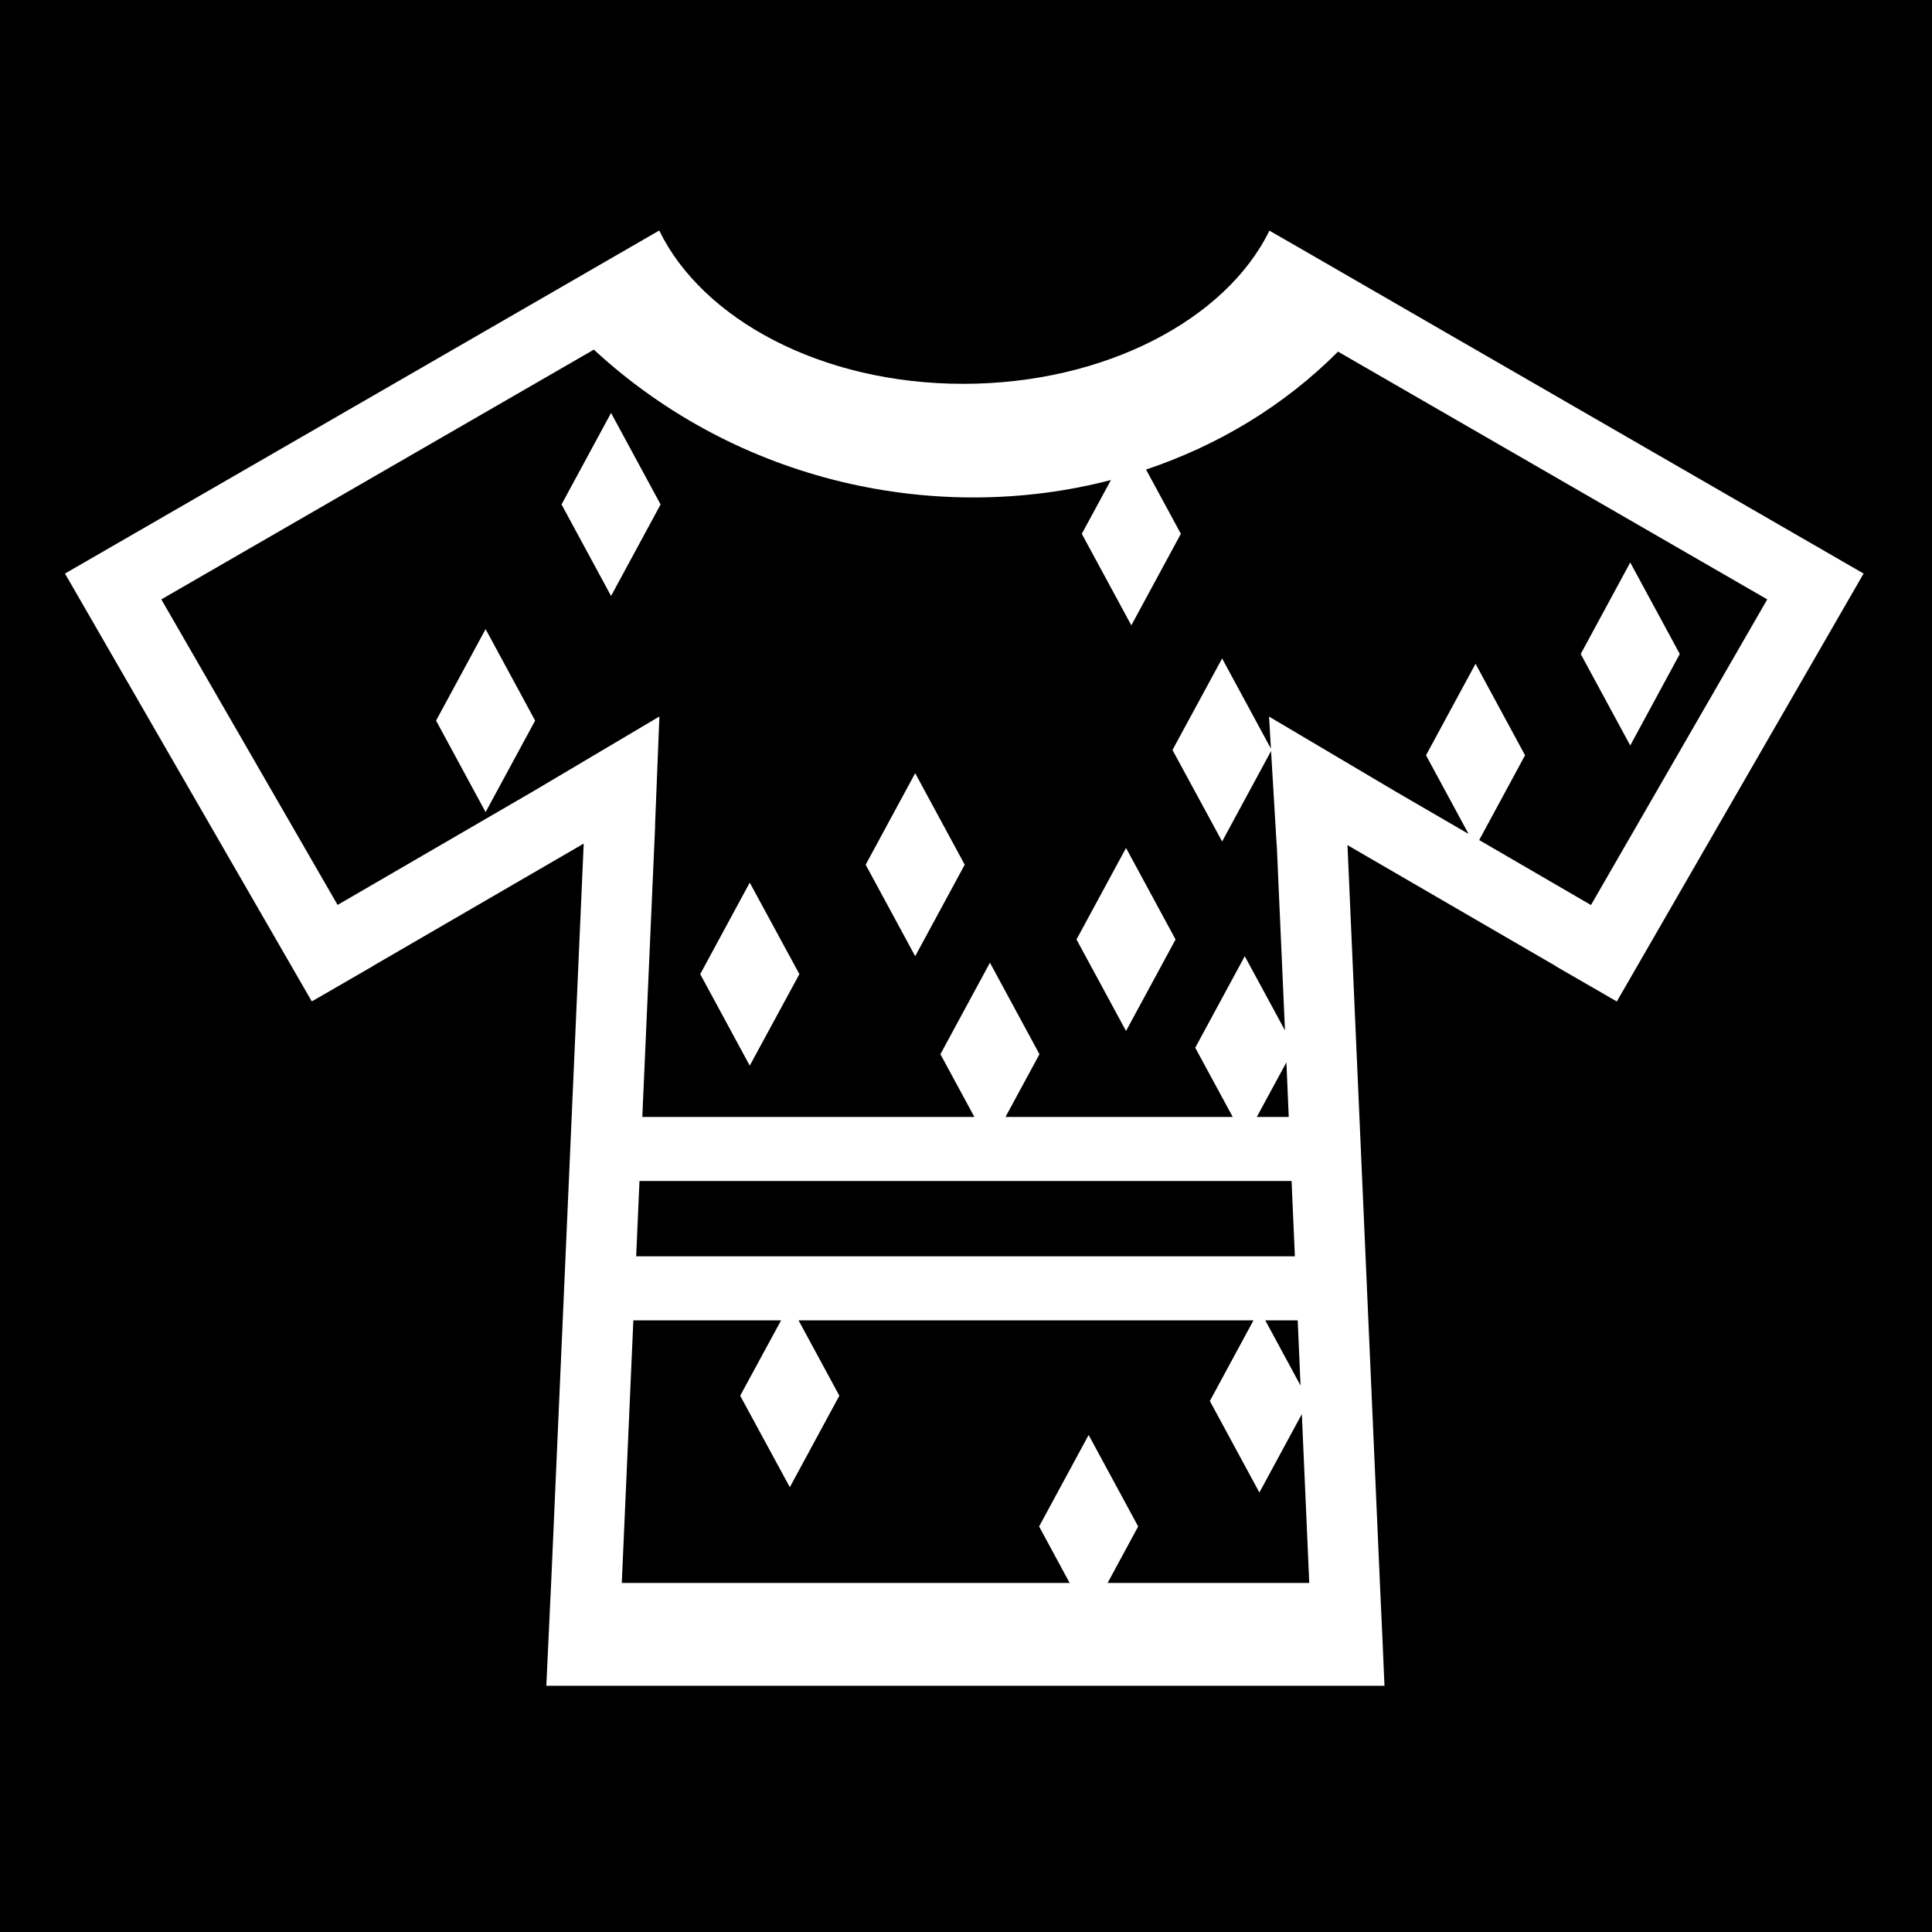
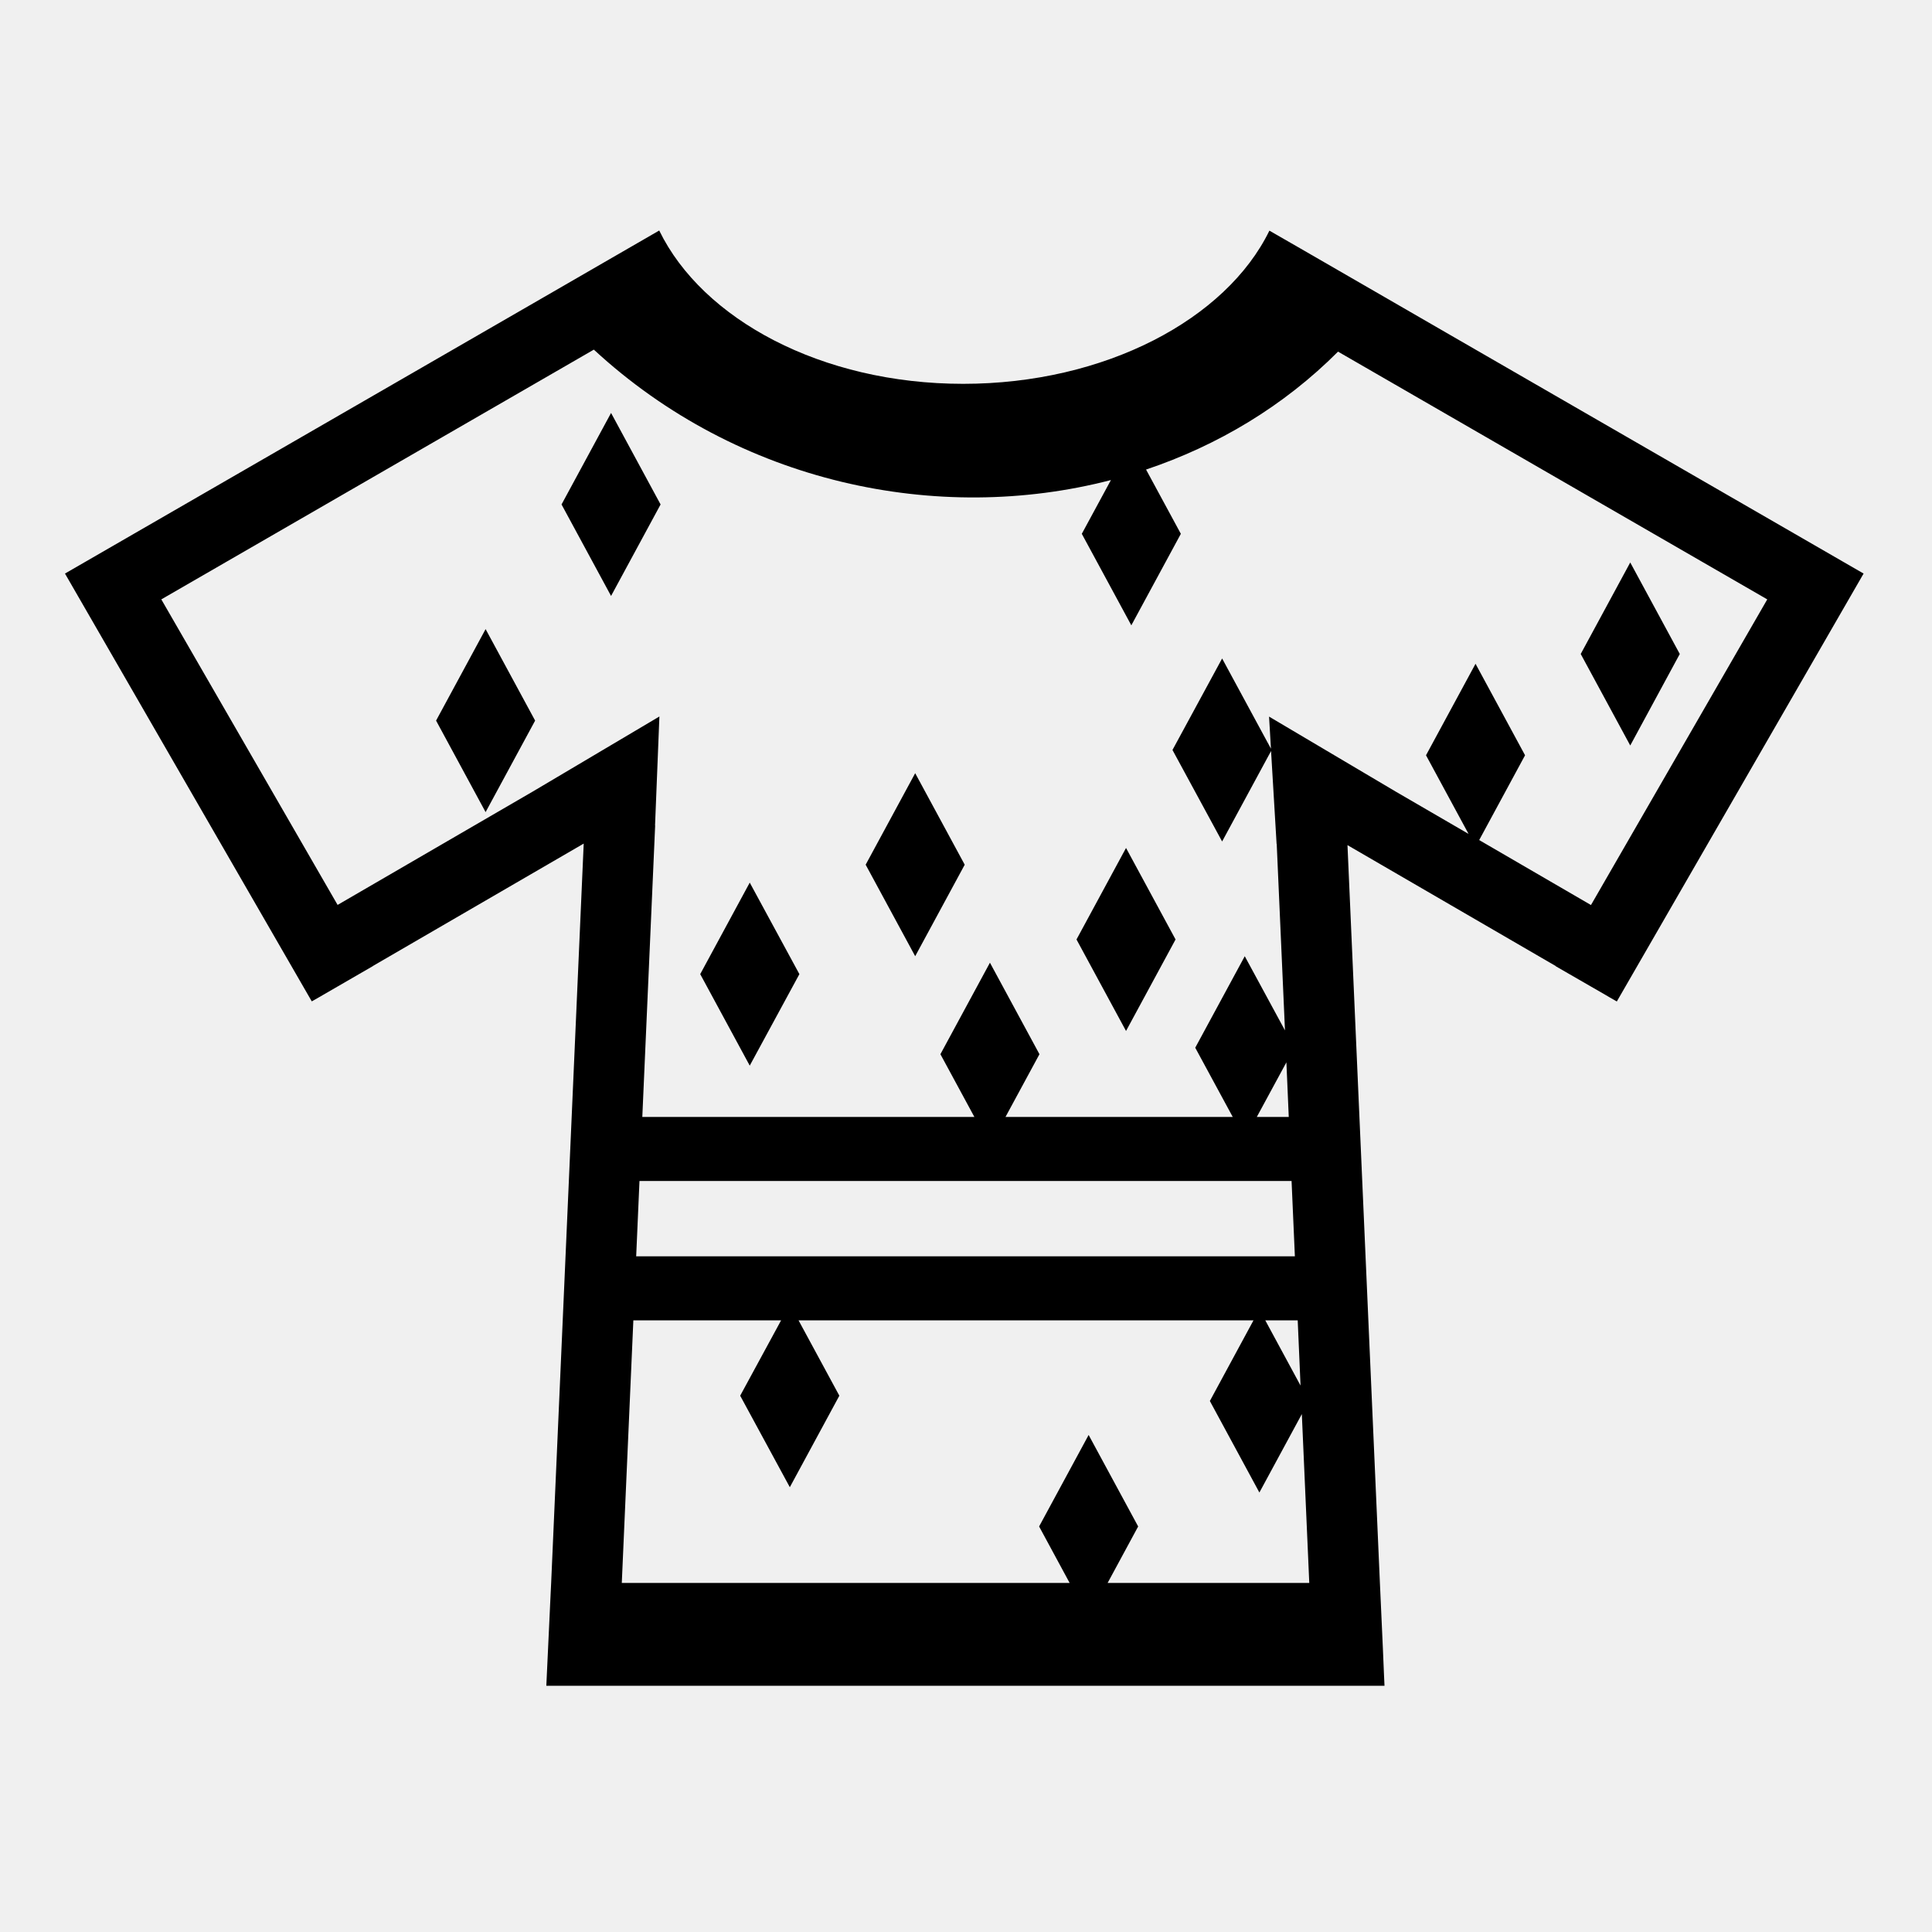
<svg xmlns="http://www.w3.org/2000/svg" viewBox="0 0 512 512">
-   <path d="M0 0h512v512H0z" />
-   <path fill="#fff" d="M174.688 61.094L144.125 78.75 43.53 136.813l-10.124 5.843-10.718 6.188-5.47 3.156 65.407 113.375 2.03-1.156 4.97-2.876 9.188-5.313V256l55.874-32.438-8.625 195.938-.156 3.22-1.125 24.03h222.126l-.125-2.688-.31-7.343-.783-17.22-8.593-195.53 55.22 32.06-.033.033 13.283 7.656.843.5 2.063 1.186L493.874 152l-5.47-3.156-10.717-6.188-94.438-54.5-16.28-9.406-22.408-12.938-8.156-4.687c-11.456 23.492-43.573 40.594-81.156 40.594-37.564 0-69.075-17.103-80.53-40.595l-.032-.03zm-17.313 31.562c38.33 35.412 91.103 46.482 137.03 34.563l-7.717 14.25 13.125 24.25 13.125-24.25-9.22-17.032c18.97-6.366 36.472-16.805 50.876-31.25l113.75 65.656-46.72 81L392 222.624l12.156-22.468-13.125-24.25-13.124 24.25L389.186 221l-19.31-11.22-33.563-19.874.5 8.5-12.938-23.906-13.156 24.25L323.874 223l12.97-23.97 1.467 24.626h.032l2.187 49.406-10.655-19.656-13.125 24.25L326.688 296h-60.22l9-16.625-13.124-24.25-13.125 24.25 9 16.625h-88l3.405-77.25h-.03l1.155-28.875-33.53 19.875-51.75 30.063-46.72-80.97 114.625-66.187zm4.563 16.78l-13.125 24.25 13.125 24.25 13.125-24.25-13.125-24.25zm270.093 39.626l-13.124 24.25 13.125 24.25 13.126-24.25-13.125-24.25zM128.69 166.72l-13.125 24.25 13.124 24.25 13.125-24.25-13.125-24.25zm113.843 38.186l-13.124 24.25 13.125 24.25 13.126-24.25-13.125-24.25zm55.876 19.813l-13.125 24.25 13.126 24.25 13.125-24.25-13.124-24.25zm-99.72 9.186l-13.124 24.25 13.125 24.25 13.157-24.25-13.156-24.25zm142.22 47.625l.625 14.47h-8.467l7.843-14.47zM169.47 312.97h172.81l.876 19.967H168.594l.875-19.968zm-1.626 36.936H207l-10.844 19.97 13.156 24.25 13.125-24.25-10.812-19.97h120.563l-11.563 21.375 13.125 24.25L345 374.75l1.97 44.75h-53.44l8.095-14.97-13.125-24.25-13.125 24.25 8.094 14.97H164.78l3.064-69.594zm167.47 0h8.592l.75 17.28-9.344-17.28z" />
+   <path fill="#000" d="M174.688 61.094L144.125 78.75 43.53 136.813l-10.124 5.843-10.718 6.188-5.47 3.156 65.407 113.375 2.03-1.156 4.97-2.876 9.188-5.313V256l55.874-32.438-8.625 195.938-.156 3.22-1.125 24.03h222.126l-.125-2.688-.31-7.343-.783-17.22-8.593-195.53 55.22 32.06-.033.033 13.283 7.656.843.5 2.063 1.186L493.874 152l-5.47-3.156-10.717-6.188-94.438-54.5-16.28-9.406-22.408-12.938-8.156-4.687c-11.456 23.492-43.573 40.594-81.156 40.594-37.564 0-69.075-17.103-80.53-40.595l-.032-.03zm-17.313 31.562c38.33 35.412 91.103 46.482 137.03 34.563l-7.717 14.25 13.125 24.25 13.125-24.25-9.22-17.032c18.97-6.366 36.472-16.805 50.876-31.25l113.75 65.656-46.72 81L392 222.624l12.156-22.468-13.125-24.25-13.124 24.25L389.186 221l-19.31-11.22-33.563-19.874.5 8.5-12.938-23.906-13.156 24.25L323.874 223l12.97-23.97 1.467 24.626h.032l2.187 49.406-10.655-19.656-13.125 24.25L326.688 296h-60.22l9-16.625-13.124-24.25-13.125 24.25 9 16.625h-88l3.405-77.25h-.03l1.155-28.875-33.53 19.875-51.75 30.063-46.72-80.97 114.625-66.187zm4.563 16.78l-13.125 24.25 13.125 24.25 13.125-24.25-13.125-24.25zm270.093 39.626l-13.124 24.25 13.125 24.25 13.126-24.25-13.125-24.25zM128.69 166.72l-13.125 24.25 13.124 24.25 13.125-24.25-13.125-24.25zm113.843 38.186l-13.124 24.25 13.125 24.25 13.126-24.25-13.125-24.25zm55.876 19.813l-13.125 24.25 13.126 24.25 13.125-24.25-13.124-24.25zm-99.72 9.186l-13.124 24.25 13.125 24.25 13.157-24.25-13.156-24.25zm142.22 47.625l.625 14.47h-8.467l7.843-14.47zM169.47 312.97h172.81l.876 19.967H168.594l.875-19.968zm-1.626 36.936H207l-10.844 19.97 13.156 24.25 13.125-24.25-10.812-19.97h120.563l-11.563 21.375 13.125 24.25L345 374.75l1.97 44.75h-53.44l8.095-14.97-13.125-24.25-13.125 24.25 8.094 14.97H164.78l3.064-69.594zm167.47 0h8.592l.75 17.28-9.344-17.28z" />
</svg>
